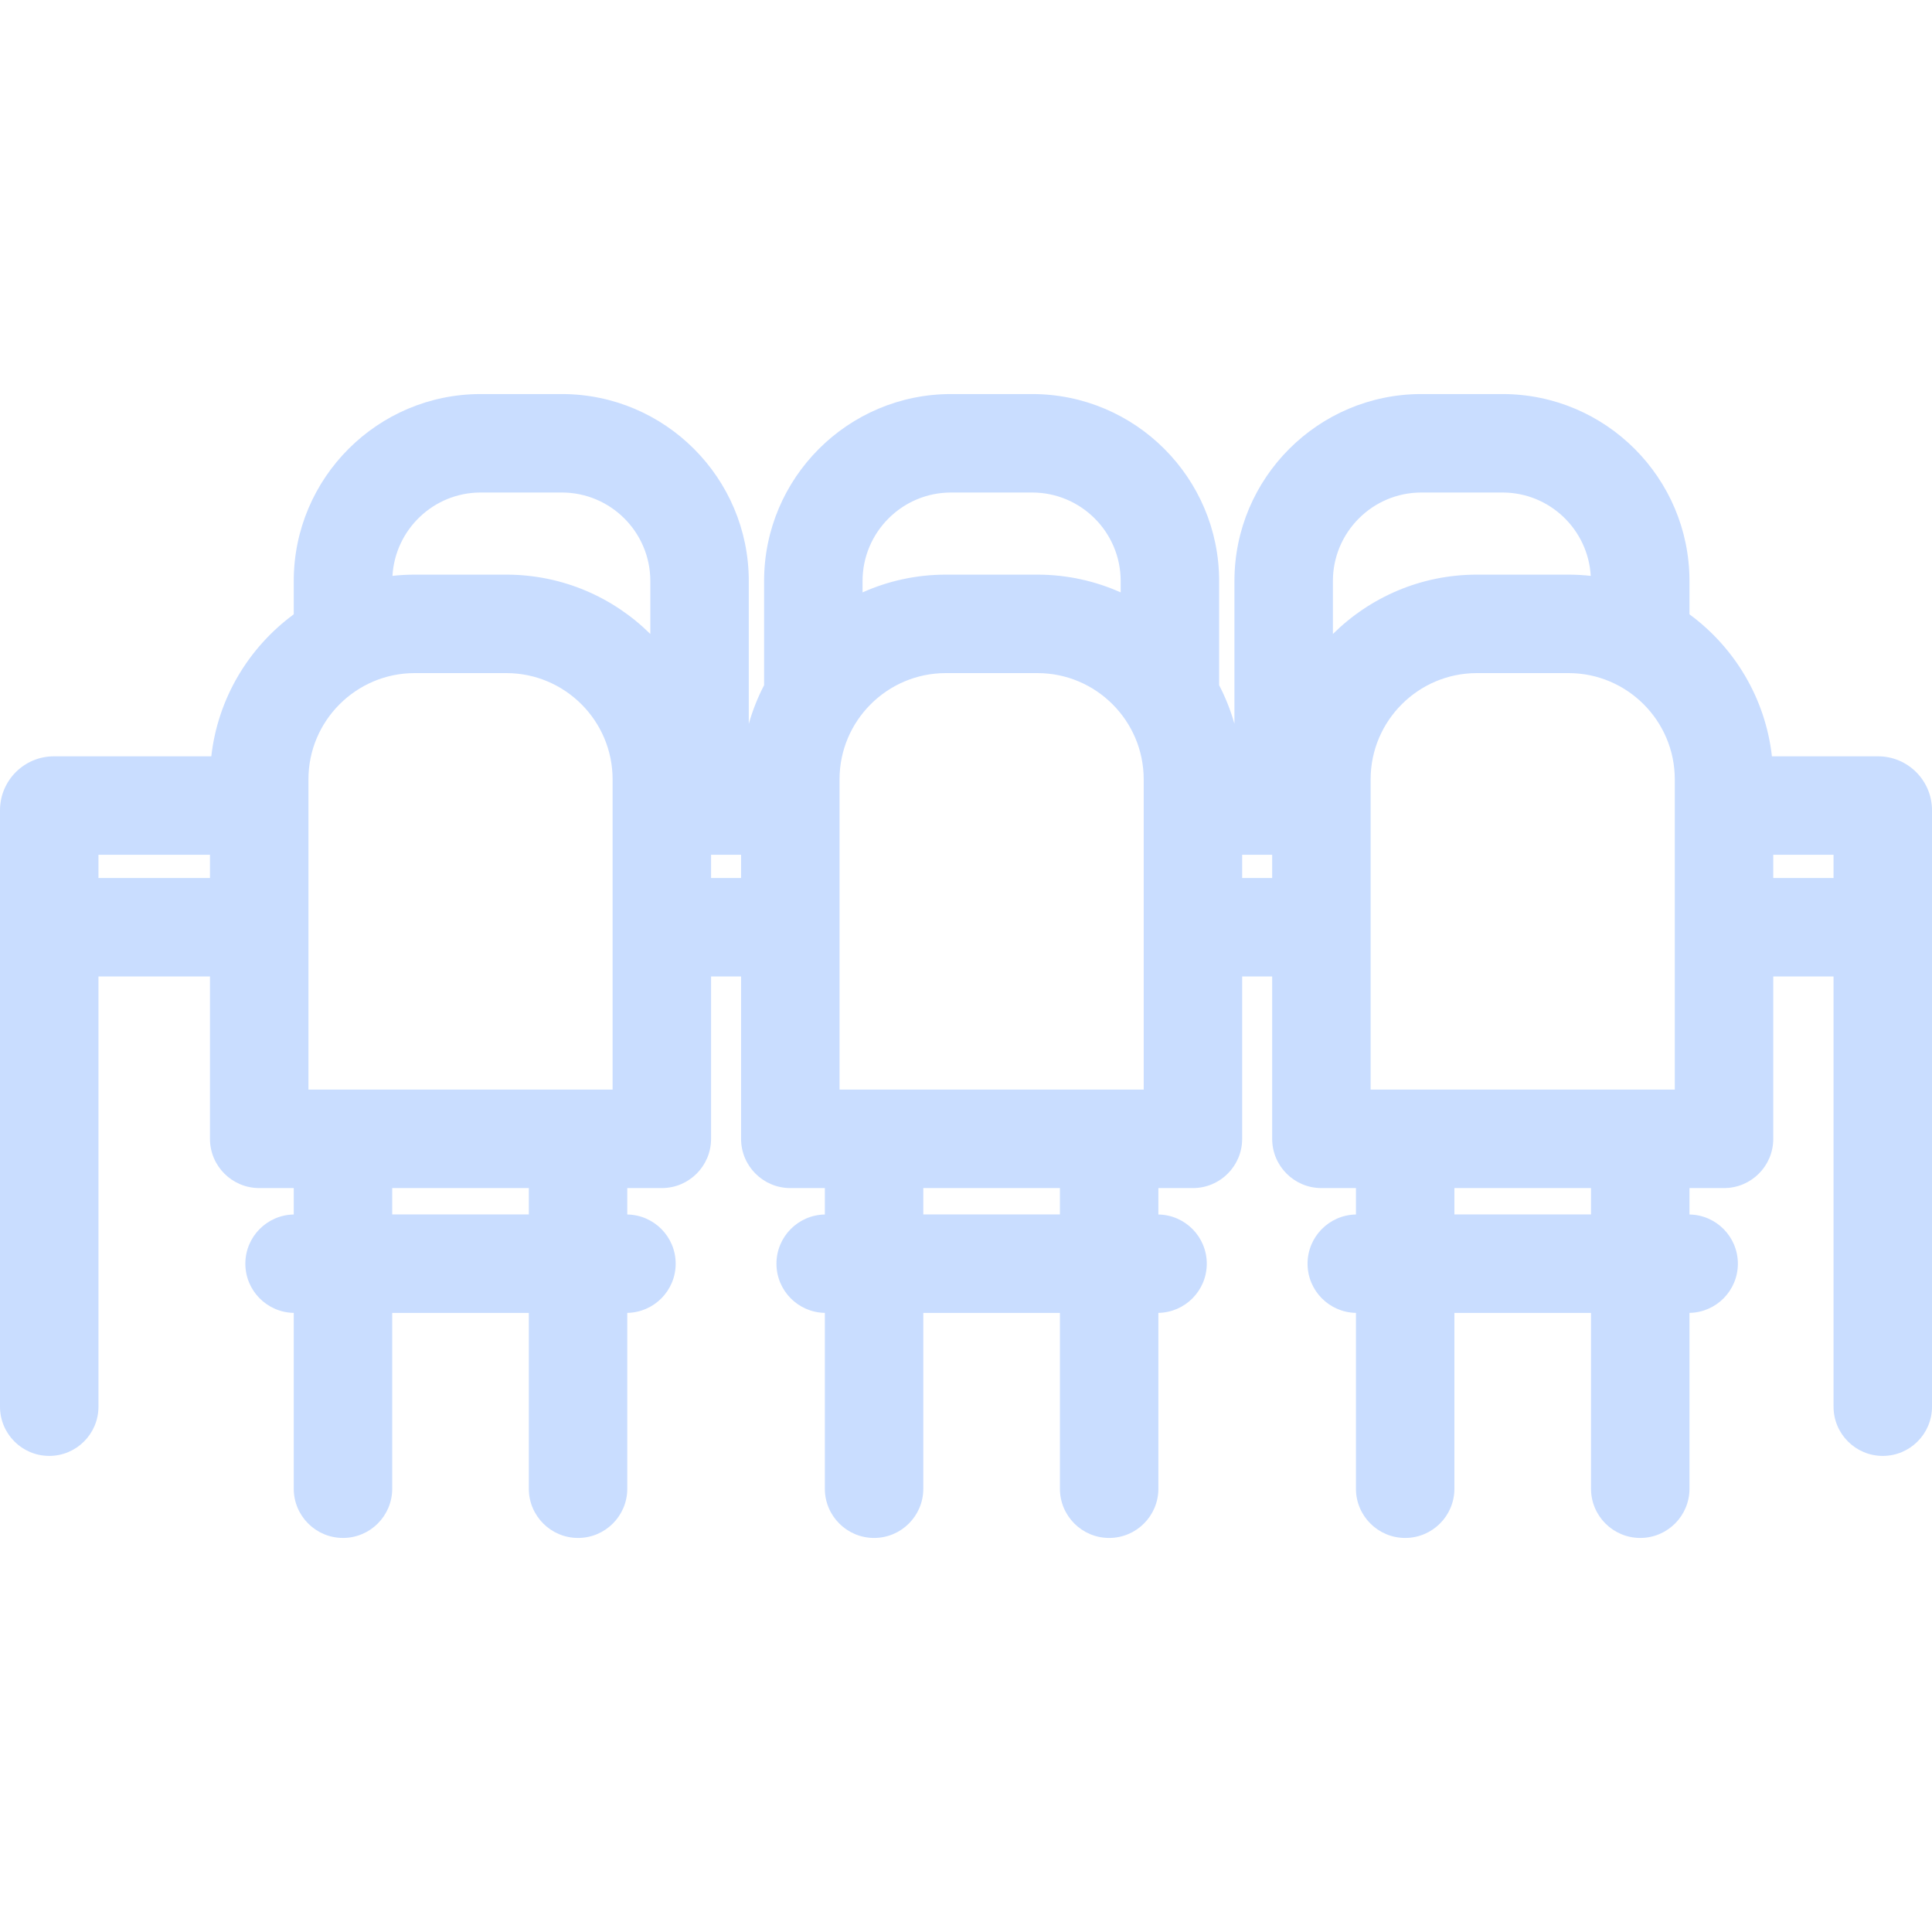
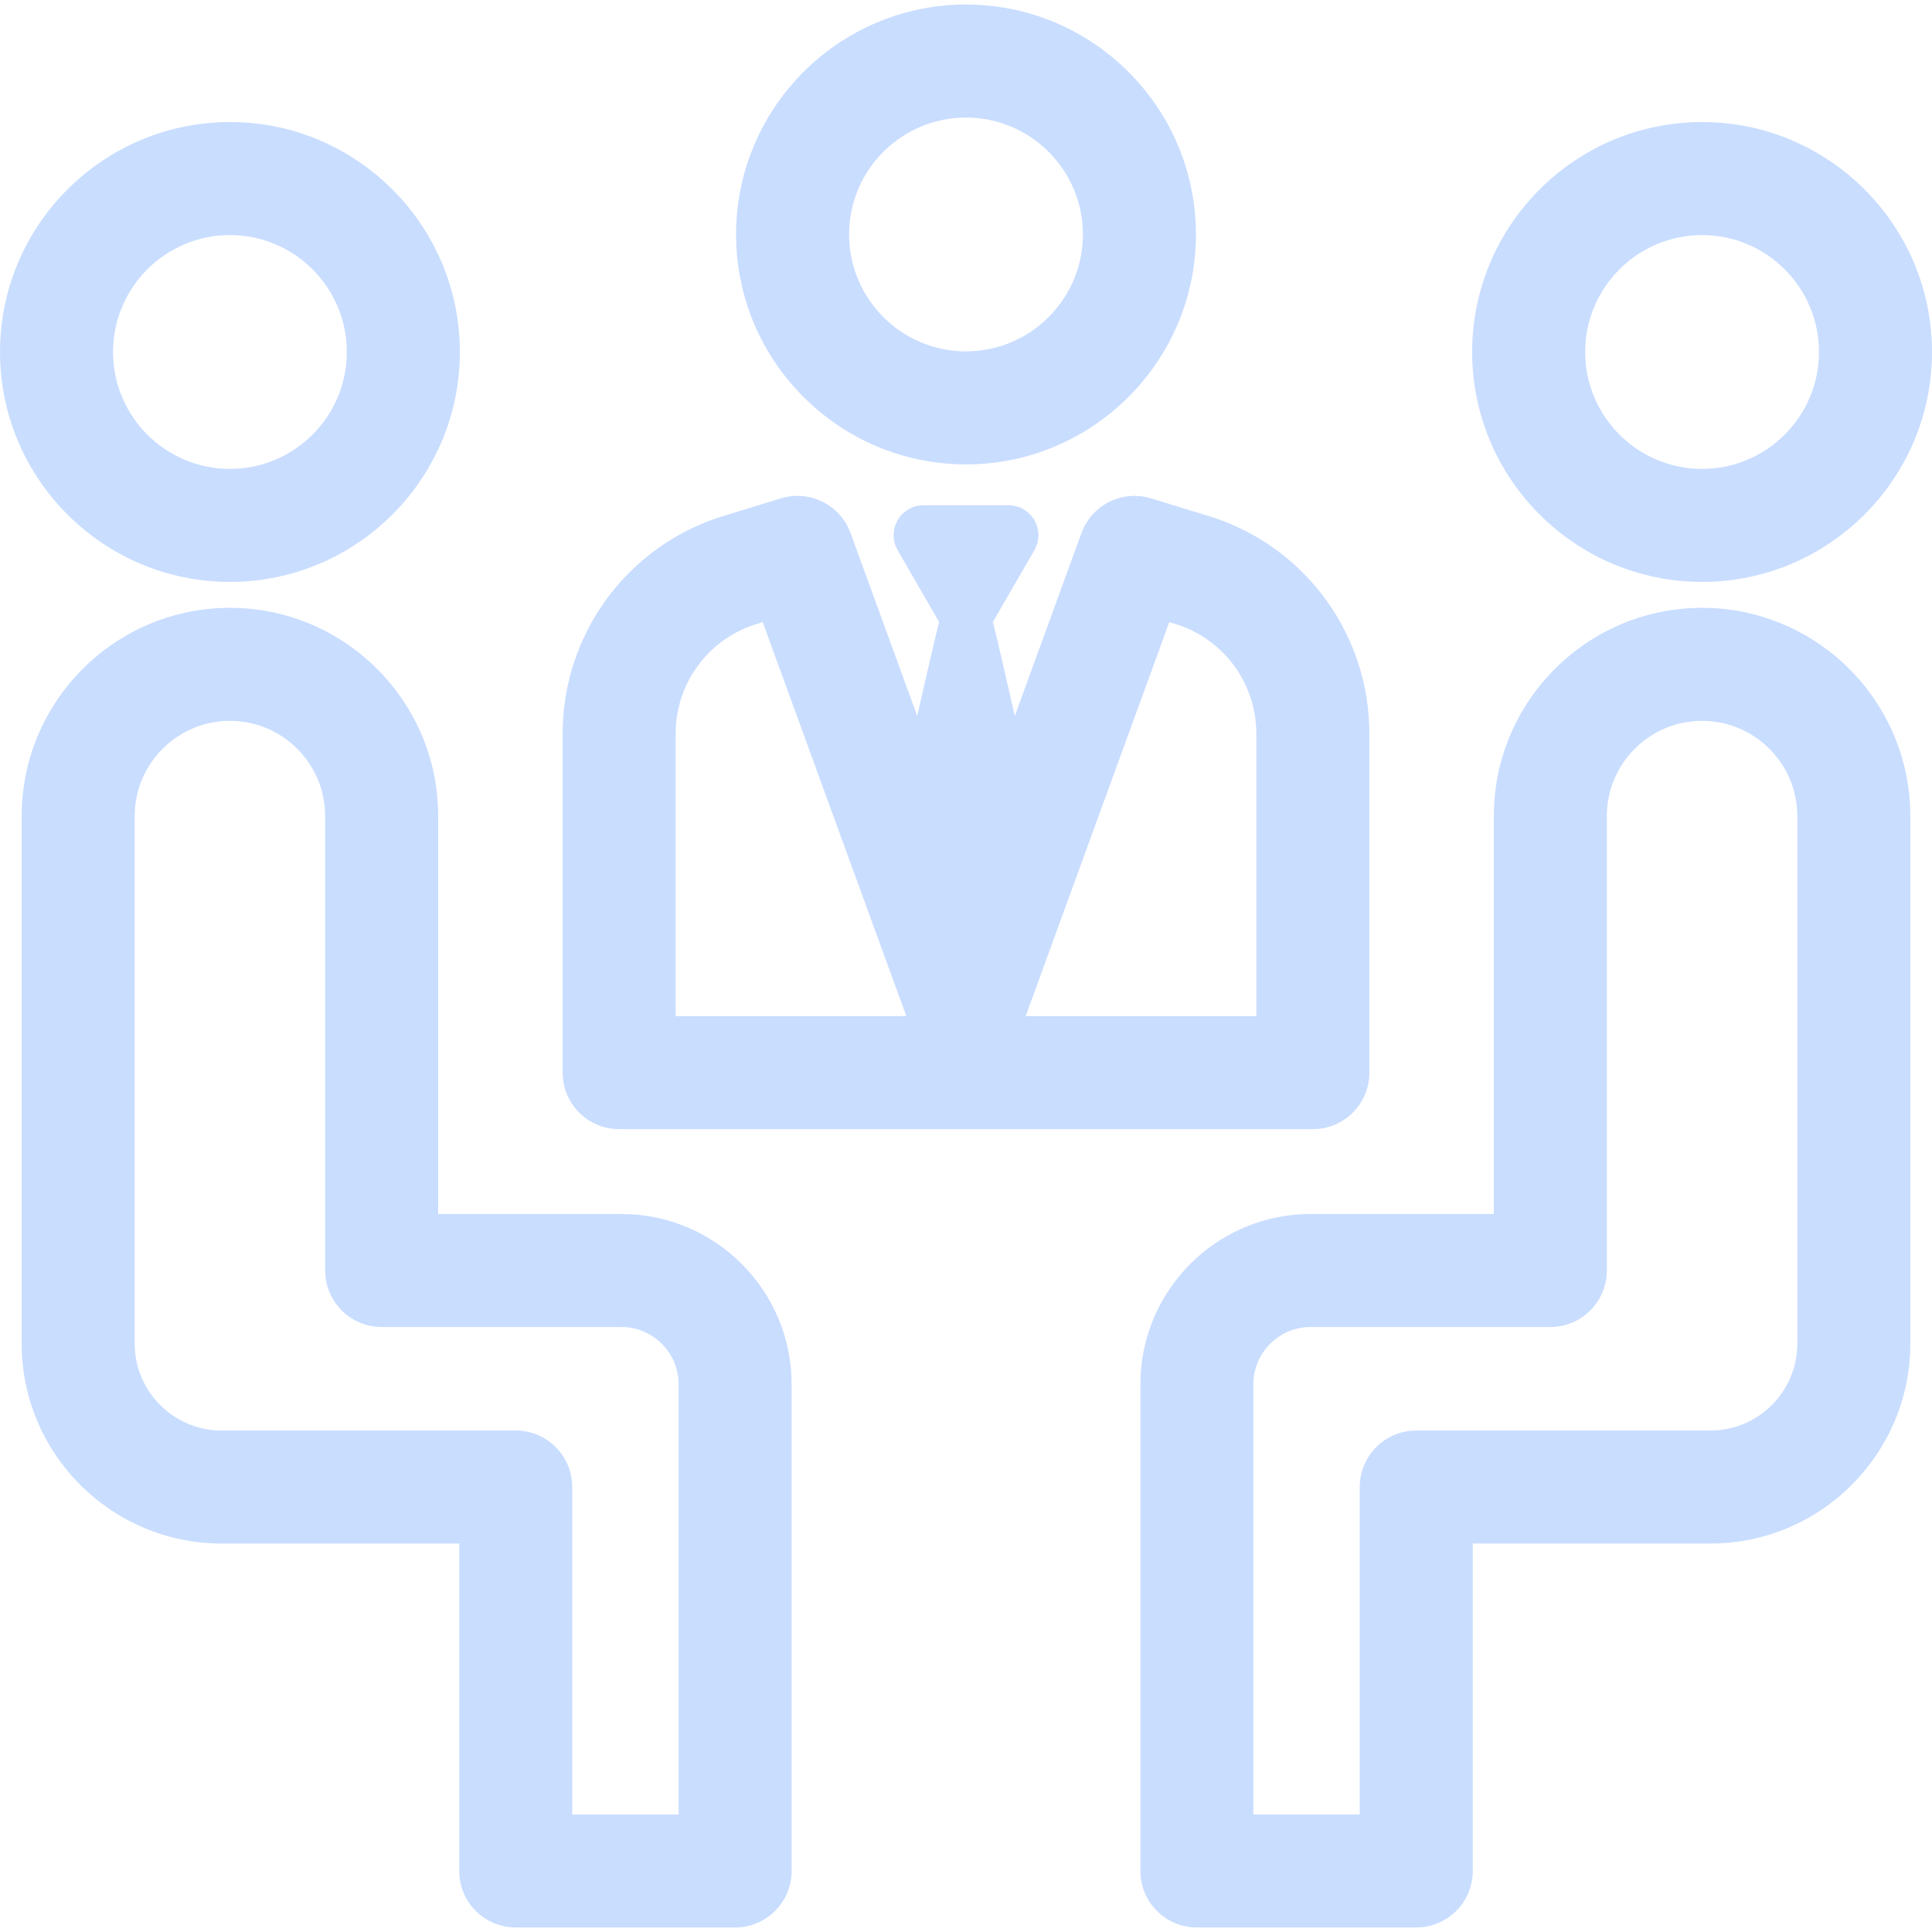
- <svg xmlns="http://www.w3.org/2000/svg" fill="#C9DDFF" height="800px" width="800px" version="1.1" id="Capa_1" viewBox="0 0 392.424 392.424" xml:space="preserve">
+ <svg xmlns="http://www.w3.org/2000/svg" fill="#C9DDFF" height="800px" width="800px" version="1.1" viewBox="0 0 297 297" enable-background="new 0 0 297 297">
  <g>
-     <path d="M381.471,153.621h-21.562c-1.33-11.813-7.624-22.14-16.746-28.842v-6.77c0-20.936-17.032-37.969-37.969-37.969h-16.488   c-20.937,0-37.969,17.033-37.969,37.969v29.013c-0.773-2.739-1.819-5.364-3.109-7.844v-21.169   c0-20.936-17.032-37.969-37.969-37.969H193.17c-20.936,0-37.969,17.033-37.969,37.969v21.169c-1.29,2.48-2.336,5.104-3.109,7.844   v-29.013c0-20.936-17.033-37.969-37.969-37.969H97.635c-20.937,0-37.97,17.033-37.97,37.969v6.771   c-9.121,6.702-15.416,17.029-16.745,28.841H10.953C4.913,153.621,0,158.534,0,164.574v121.147c0,5.523,4.478,10,10,10   s10-4.477,10-10v0v-87.383h22.649v32.979c0,5.523,4.478,10,10,10h7.016v5.369c-5.443,0.092-9.829,4.526-9.829,9.991   s4.386,9.899,9.829,9.991v19.051v16.664c0,5.523,4.478,10,10,10s10-4.477,10-10V285.72v-19.043h27.748v19.043v16.664   c0,5.523,4.478,10,10,10s10-4.477,10-10V285.72v-19.051c5.443-0.092,9.83-4.526,9.83-9.991s-4.387-9.9-9.83-9.991v-5.369h7.017   c5.522,0,10-4.477,10-10v-32.979h6.095v32.979c0,5.523,4.478,10,10,10h7.016v5.369c-5.443,0.092-9.829,4.526-9.829,9.991   s4.386,9.899,9.829,9.991v19.051v16.664c0,5.523,4.478,10,10,10s10-4.477,10-10V285.72v-19.043h27.748v19.043v16.664   c0,5.523,4.478,10,10,10s10-4.477,10-10V285.72v-19.051c5.443-0.092,9.829-4.526,9.829-9.991s-4.386-9.899-9.829-9.991v-5.369   h7.017c5.522,0,10-4.477,10-10v-32.979h6.095v32.979c0,5.523,4.478,10,10,10h7.016v5.369c-5.443,0.092-9.829,4.526-9.829,9.991   s4.386,9.899,9.829,9.991v19.051v16.664c0,5.523,4.478,10,10,10s10-4.477,10-10V285.72v-19.043h27.748v19.043v16.664   c0,5.523,4.478,10,10,10s10-4.477,10-10V285.72v-19.051c5.443-0.092,9.829-4.526,9.829-9.991s-4.386-9.899-9.829-9.991v-5.369   h7.017c5.522,0,10-4.477,10-10v-32.979h12.244v87.383v0c0,5.523,4.478,10,10,10s10-4.477,10-10V164.574   C392.424,158.534,387.511,153.621,381.471,153.621z M323.163,241.317v5.36h-27.748v-5.36H323.163z M340.18,221.317h-61.78V158.3   c0-11.9,9.682-21.581,21.581-21.581h18.618c11.899,0,21.581,9.681,21.581,21.581V221.317z M193.17,100.04h16.489   c9.908,0,17.969,8.061,17.969,17.969v2.316c-5.169-2.31-10.886-3.605-16.904-3.605h-18.618c-6.018,0-11.735,1.295-16.904,3.605   v-2.316C175.201,108.1,183.262,100.04,193.17,100.04z M305.194,100.04c9.557,0,17.373,7.505,17.916,16.929   c-1.483-0.161-2.987-0.249-4.512-0.249H299.98c-11.392,0-21.726,4.608-29.243,12.054v-10.765c0-9.908,8.061-17.969,17.969-17.969   H305.194z M144.43,173.621h6.095v4.717h-6.095V173.621z M252.305,173.621h6.095v4.717h-6.095V173.621z M132.092,118.008v10.765   c-7.518-7.446-17.851-12.054-29.243-12.054H84.23c-1.525,0-3.03,0.088-4.513,0.249c0.543-9.423,8.36-16.929,17.917-16.929h16.488   C124.031,100.04,132.092,108.1,132.092,118.008z M20,173.621h22.649v4.717H20V173.621z M107.413,241.317v5.36H79.665v-5.36H107.413   z M124.43,221.317h-61.78V158.3c0-11.9,9.682-21.581,21.581-21.581h18.618c11.899,0,21.581,9.681,21.581,21.581V221.317z    M215.288,241.317v5.36H187.54v-5.36H215.288z M232.305,221.317h-61.78V158.3c0-11.9,9.682-21.581,21.581-21.581h18.618   c11.899,0,21.581,9.681,21.581,21.581V221.317z M360.18,173.621h12.244v4.717H360.18V173.621z" />
+     <path d="M148.5,71.388c19.49,0,35.346-15.857,35.346-35.346S167.99,0.696,148.5,0.696s-35.346,15.857-35.346,35.346   S129.01,71.388,148.5,71.388z M148.5,18.069c9.91,0,17.973,8.062,17.973,17.973S158.41,54.014,148.5,54.014   s-17.973-8.062-17.973-17.973S138.59,18.069,148.5,18.069z" />
+     <path d="m95.181,173.582h106.638c4.798,0 8.687-3.889 8.687-8.687v-52.116c0-15.095-9.621-28.444-23.942-33.216-0.066-0.022-9.605-2.95-9.605-2.95-4.419-1.358-9.127,0.987-10.71,5.329l-10.244,28.107c0,0-3.225-14.114-3.376-14.425l6.384-11.057c0.821-1.423 0.821-3.176 0-4.599-0.821-1.423-2.34-2.299-3.983-2.299h-13.06c-1.643,0-3.162,0.876-3.983,2.299-0.821,1.423-0.821,3.176 0,4.599l6.384,11.057c-0.15,0.312-3.376,14.425-3.376,14.425l-10.244-28.107c-1.584-4.342-6.291-6.69-10.71-5.329 0,0-9.539,2.928-9.605,2.95-14.321,4.773-23.942,18.121-23.942,33.216v52.116c-2.84217e-14,4.797 3.89,8.687 8.687,8.687zm84.567-77.942l1.411,.433c7.165,2.43 11.972,9.131 11.972,16.705v43.429h-35.459l22.076-60.567zm-75.88,17.138c0-7.574 4.808-14.275 11.972-16.705l1.411-.433 22.075,60.567h-35.459v-43.429z" />
+     <path d="m35.345,89.454c19.49,0 35.346-15.856 35.346-35.345s-15.856-35.346-35.346-35.346-35.345,15.857-35.345,35.346 15.856,35.345 35.345,35.345zm0-53.317c9.91,0 17.973,8.062 17.973,17.973 0,9.909-8.062,17.972-17.973,17.972-9.909,0-17.972-8.062-17.972-17.972 0.001-9.911 8.063-17.973 17.972-17.973z" />
+     <path d="m95.511,186.619h-28.152v-61.164c0-17.652-14.362-32.014-32.014-32.014s-32.013,14.361-32.013,32.013v81.094c-8.88178e-16,16.949 13.788,30.736 30.736,30.736h36.527v50.333c0,4.798 3.889,8.687 8.687,8.687h33.725c4.798,0 8.687-3.889 8.687-8.687v-74.814c0.001-14.438-11.745-26.184-26.183-26.184zm8.81,92.312h-16.352v-50.333c0-4.798-3.889-8.687-8.687-8.687h-45.213c-7.368,0-13.363-5.994-13.363-13.363v-81.094c0-8.072 6.567-14.64 14.639-14.64 8.073,0 14.64,6.568 14.64,14.64v69.851c0,4.798 3.889,8.687 8.687,8.687h36.838c4.858,0 8.811,3.952 8.811,8.811v66.128z" />
+     <path d="m261.655,89.454c19.49,0 35.345-15.856 35.345-35.345s-15.856-35.346-35.345-35.346c-19.49,0-35.346,15.857-35.346,35.346s15.856,35.345 35.346,35.345zm0-53.317c9.909,0 17.972,8.062 17.972,17.973 0,9.909-8.062,17.972-17.972,17.972-9.91,0-17.973-8.062-17.973-17.972 2.84217e-14-9.911 8.062-17.973 17.973-17.973z" />
+     <path d="m261.654,93.441c-17.652,0-32.013,14.362-32.013,32.014v61.164h-28.151c-14.439,0-26.184,11.746-26.184,26.184v74.814c0,4.798 3.889,8.687 8.687,8.687h33.725c4.798,0 8.687-3.889 8.687-8.687v-50.333h36.527c16.949,0 30.736-13.788 30.736-30.736v-81.094c0-17.652-14.362-32.013-32.014-32.013zm14.64,113.107c0,7.368-5.994,13.363-13.363,13.363h-45.214c-4.798,0-8.687,3.889-8.687,8.687v50.333h-16.352v-66.128c0-4.858 3.952-8.811 8.811-8.811h36.838c4.798,0 8.687-3.889 8.687-8.687v-69.851c0-8.072 6.567-14.64 14.64-14.64 8.072,0 14.639,6.568 14.639,14.64v81.094z" />
  </g>
</svg>
